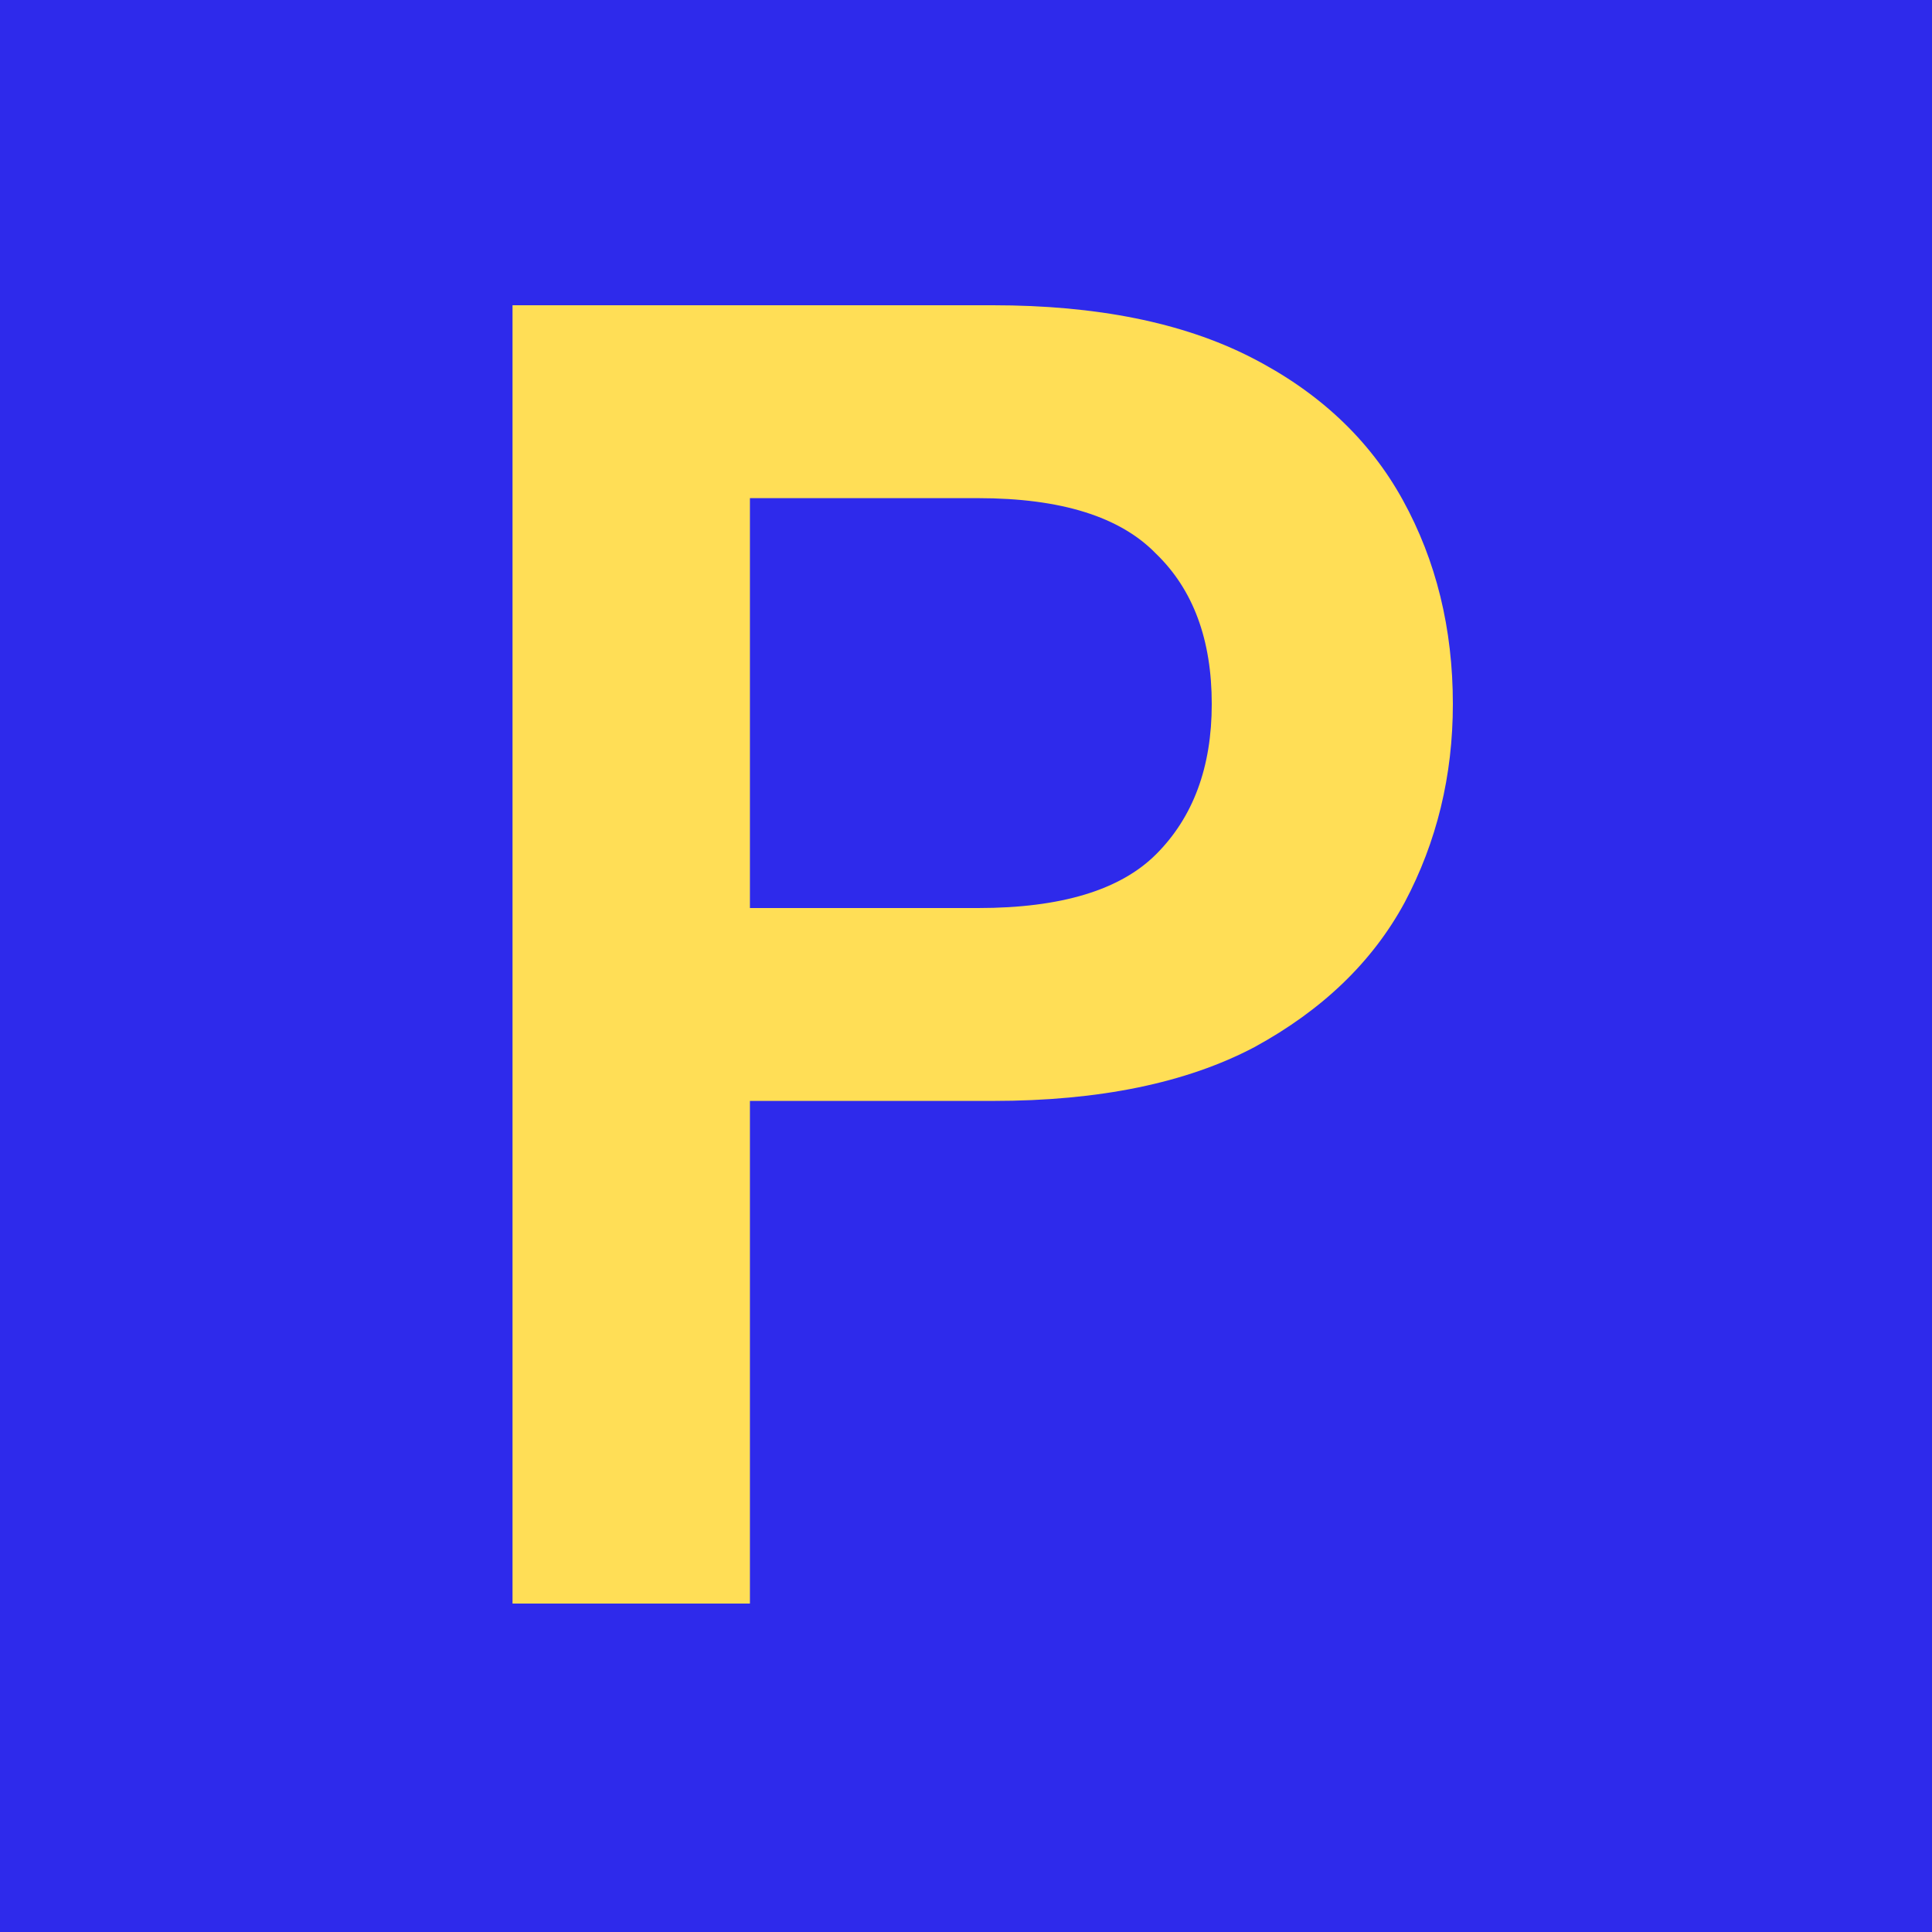
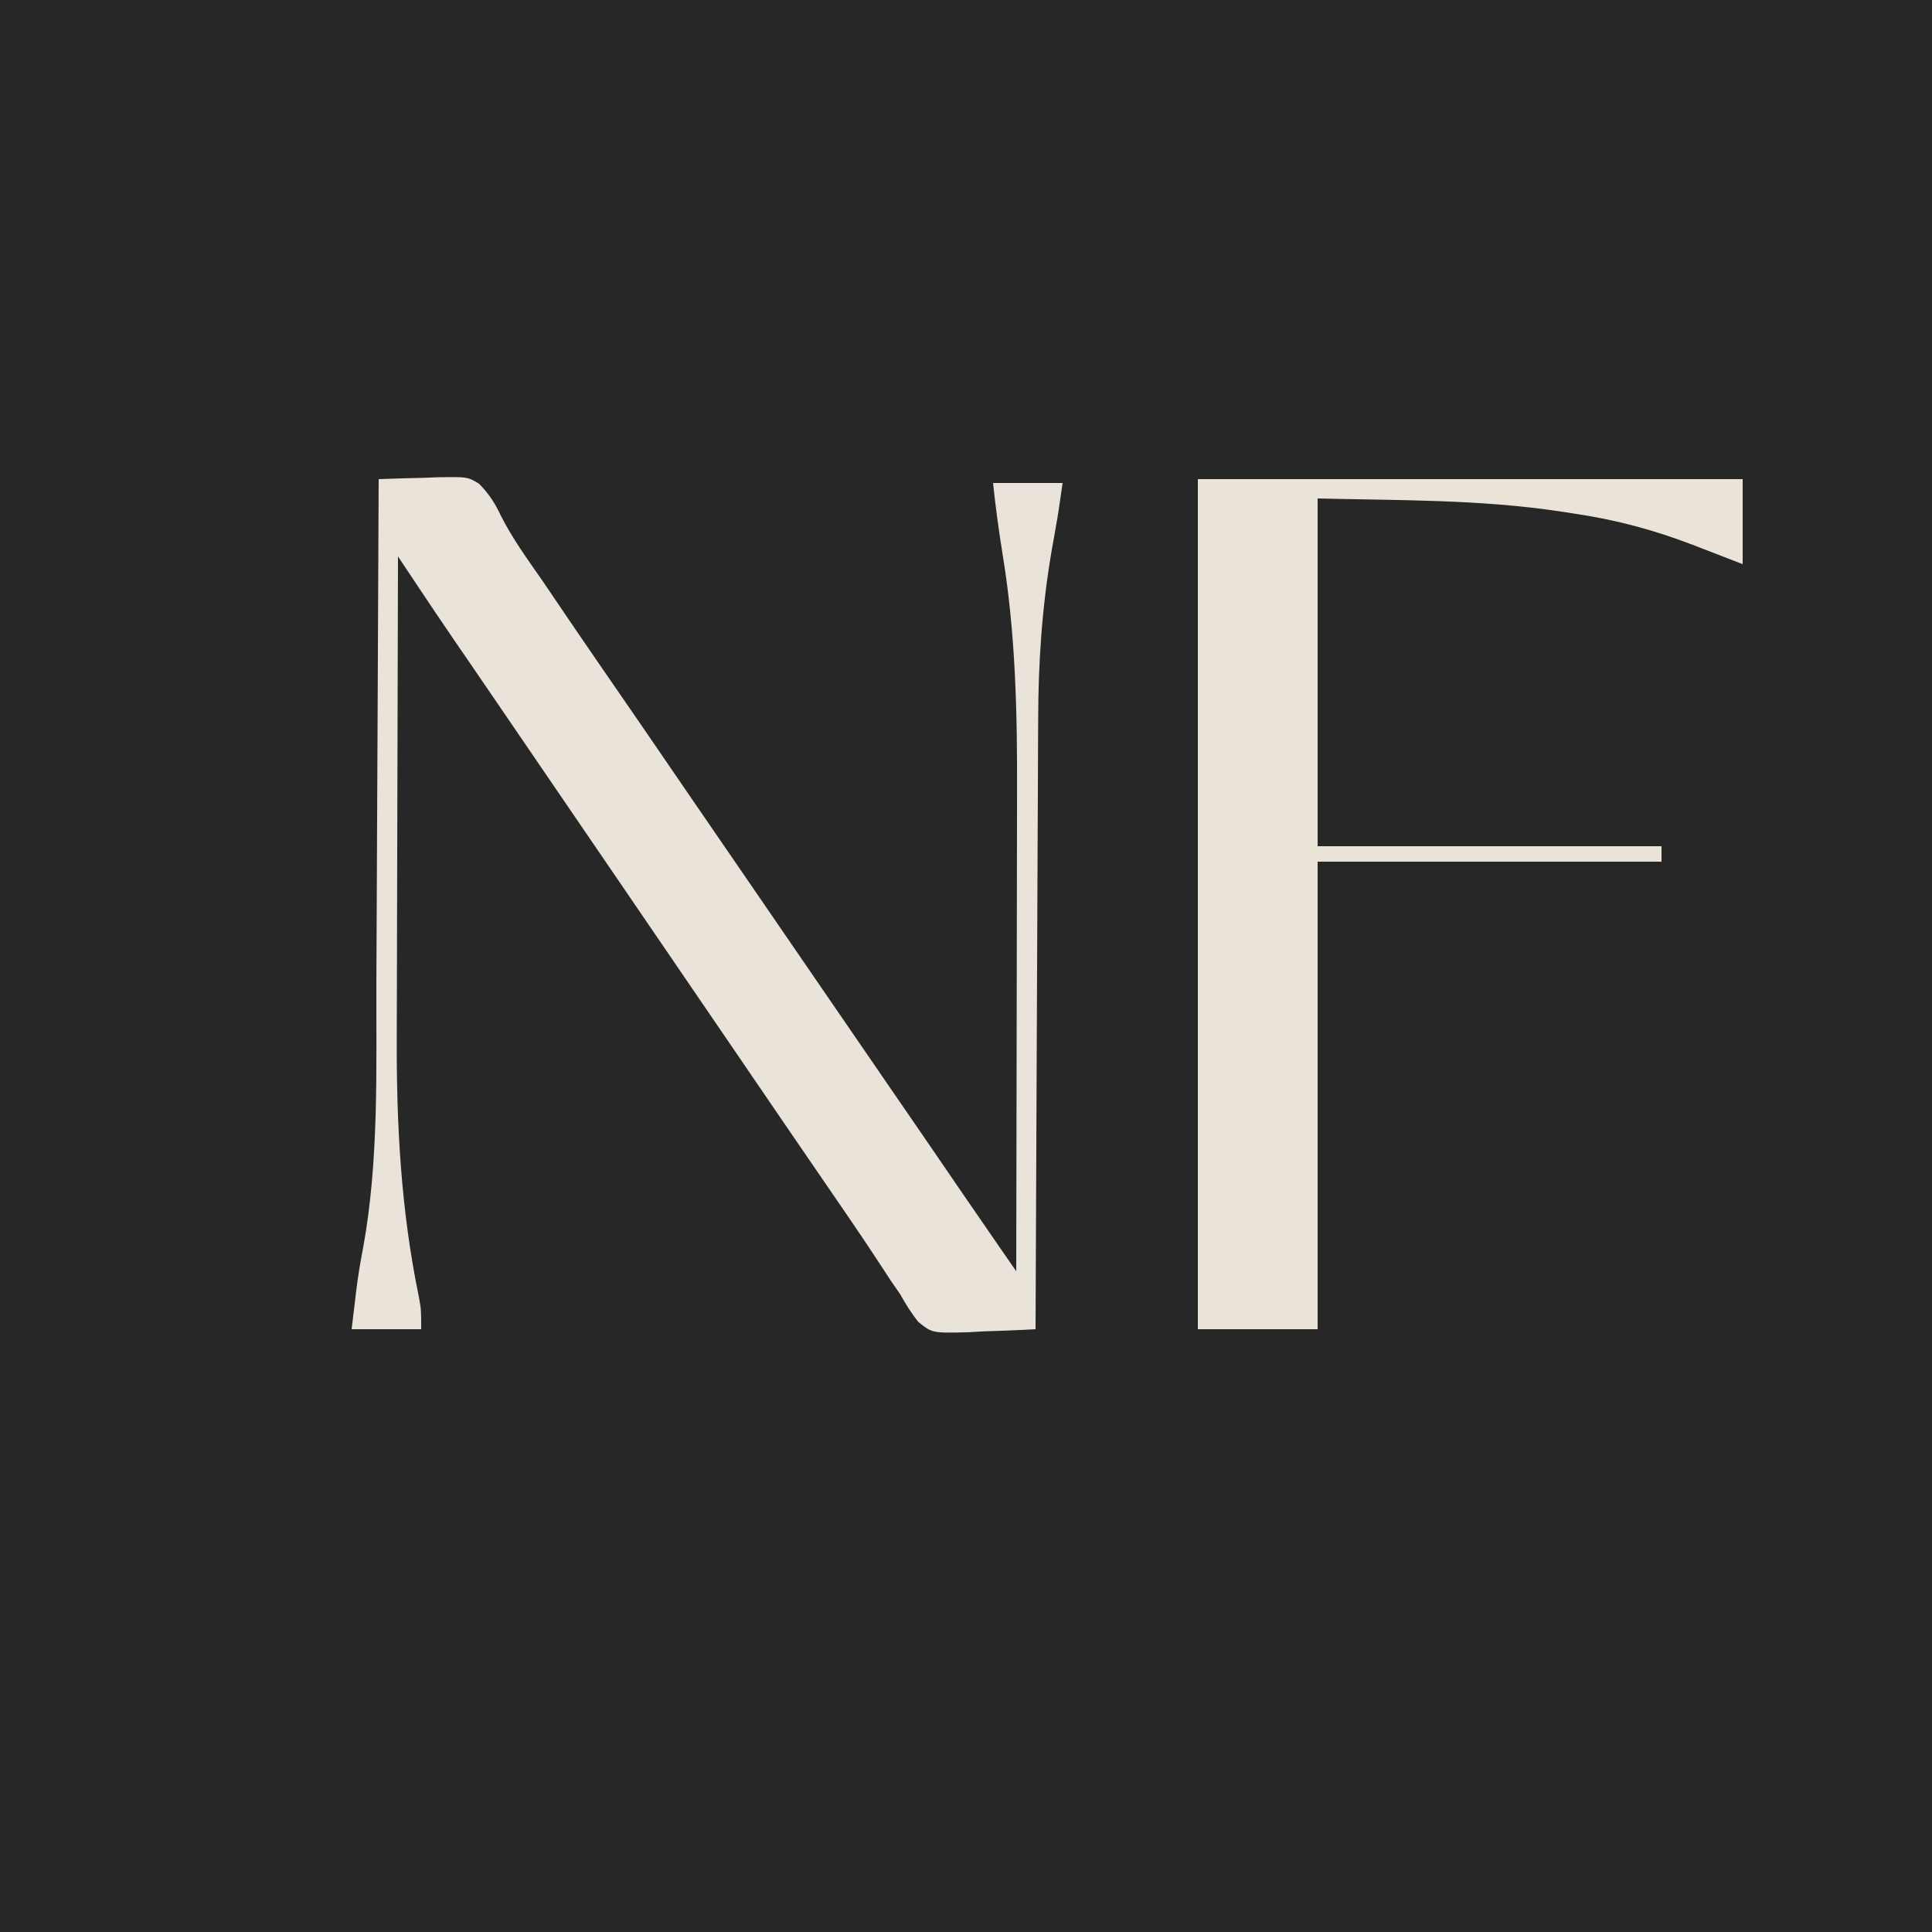
- <svg xmlns="http://www.w3.org/2000/svg" width="100" height="100" viewBox="0 0 100 100" fill="none">
-   <g clip-path="url(#clip0_9_2)">
-     <rect width="100" height="100" fill="#2E2AEB" />
-     <path d="M26.528 83V15.8H51.392C56.768 15.8 61.216 16.696 64.736 18.488C68.256 20.28 70.88 22.744 72.608 25.88C74.336 29.016 75.2 32.536 75.2 36.44C75.2 40.152 74.368 43.576 72.704 46.712C71.04 49.784 68.448 52.28 64.928 54.2C61.408 56.056 56.896 56.984 51.392 56.984H38.816V83H26.528ZM38.816 47H50.624C54.912 47 57.984 46.072 59.84 44.216C61.76 42.296 62.72 39.704 62.72 36.44C62.72 33.112 61.76 30.52 59.84 28.664C57.984 26.744 54.912 25.784 50.624 25.784H38.816V47Z" fill="#FFDE56" />
-   </g>
-   <defs>
-     <clipPath id="clip0_9_2">
-       <rect width="100" height="100" fill="white" />
-     </clipPath>
-   </defs>
+ <svg xmlns="http://www.w3.org/2000/svg" version="1.1" width="500" height="500">
+   <path d="M0 0 C165 0 330 0 500 0 C500 165 500 330 500 500 C335 500 170 500 0 500 C0 335 0 170 0 0 Z " fill="#272727" transform="translate(0,0)" />
+   <path d="M0 0 C3.886 -0.158 7.772 -0.255 11.66 -0.34 C12.759 -0.385 13.858 -0.431 14.991 -0.478 C22.985 -0.609 22.985 -0.609 25.941 1.165 C28.339 3.53 30.133 6.235 31.531 9.285 C34.582 15.367 38.563 20.798 42.438 26.375 C43.921 28.557 45.401 30.74 46.879 32.926 C50.194 37.816 53.524 42.696 56.875 47.562 C57.307 48.19 57.739 48.817 58.184 49.463 C59.033 50.695 59.881 51.927 60.73 53.158 C62.948 56.375 65.161 59.594 67.375 62.812 C67.824 63.465 68.273 64.118 68.736 64.791 C72.887 70.83 77.023 76.878 81.159 82.926 C86.426 90.627 91.711 98.315 97 106 C103.4 115.3 109.787 124.608 116.159 133.926 C121.426 141.627 126.711 149.315 132 157 C138.397 166.295 144.784 175.597 151.146 184.915 C154.317 189.556 157.508 194.183 160.708 198.804 C161.123 199.402 161.537 200 161.964 200.616 C162.976 202.078 163.988 203.539 165 205 C165.047 185.284 165.082 165.567 165.104 145.851 C165.114 136.694 165.128 127.537 165.151 118.38 C165.171 110.389 165.184 102.398 165.188 94.407 C165.191 90.185 165.197 85.963 165.211 81.741 C165.282 60.712 164.876 40.063 161.438 19.25 C160.463 13.175 159.64 7.12 159 1 C164.94 1 170.88 1 177 1 C175.884 8.81 175.884 8.81 175.316 11.988 C175.193 12.697 175.07 13.405 174.943 14.135 C174.697 15.544 174.447 16.953 174.193 18.361 C171.681 32.955 170.7 47.417 170.681 62.2 C170.672 63.936 170.662 65.673 170.651 67.41 C170.624 72.061 170.608 76.713 170.595 81.365 C170.58 86.249 170.553 91.134 170.527 96.019 C170.481 105.24 170.444 114.462 170.411 123.684 C170.372 134.194 170.323 144.705 170.273 155.215 C170.17 176.81 170.08 198.405 170 220 C165.48 220.262 160.963 220.422 156.438 220.562 C155.161 220.638 153.884 220.713 152.568 220.791 C143.25 221.009 143.25 221.009 139.621 218.079 C137.836 215.795 136.395 213.537 135 211 C134.206 209.828 133.404 208.662 132.586 207.508 C131.846 206.382 131.109 205.255 130.375 204.125 C129.515 202.82 128.655 201.515 127.793 200.211 C127.342 199.529 126.892 198.846 126.427 198.144 C123.883 194.322 121.284 190.536 118.688 186.75 C118.139 185.949 117.59 185.149 117.024 184.324 C115.905 182.691 114.785 181.059 113.665 179.426 C110.982 175.515 108.303 171.602 105.625 167.688 C105.094 166.912 104.563 166.136 104.016 165.337 C99.198 158.294 94.392 151.243 89.586 144.192 C85.564 138.291 81.535 132.393 77.5 126.5 C72.185 118.737 66.884 110.965 61.586 103.191 C57.563 97.29 53.535 91.393 49.5 85.5 C44.189 77.743 38.89 69.976 33.597 62.207 C30.574 57.771 27.548 53.337 24.512 48.91 C23.671 47.683 23.671 47.683 22.812 46.432 C21.789 44.939 20.764 43.447 19.738 41.955 C16.383 37.063 13.082 32.135 9.794 27.197 C9.332 26.503 8.87 25.81 8.394 25.095 C7.262 23.397 6.131 21.699 5 20 C4.93 39.795 4.877 59.59 4.845 79.385 C4.829 88.579 4.808 97.773 4.774 106.966 C4.744 114.991 4.724 123.017 4.718 131.042 C4.714 135.28 4.705 139.519 4.683 143.757 C4.567 166.861 5.736 189.16 10.449 211.855 C11 215 11 215 11 220 C5.06 220 -0.88 220 -7 220 C-6.711 217.587 -6.423 215.174 -6.125 212.688 C-6.039 211.952 -5.953 211.217 -5.864 210.46 C-5.39 206.588 -4.777 202.777 -4.029 198.949 C0.108 176.285 -0.665 152.699 -0.595 129.742 C-0.579 125.162 -0.553 120.582 -0.527 116.001 C-0.481 107.375 -0.444 98.748 -0.411 90.122 C-0.372 80.281 -0.323 70.44 -0.273 60.599 C-0.17 40.4 -0.08 20.2 0 0 Z " fill="#E9E3D9" transform="translate(98,124)" />
+   <path d="M0 0 C46.53 0 93.06 0 141 0 C141 7.26 141 14.52 141 22 C131.125 18.188 131.125 18.188 128.079 17.005 C117.829 13.075 107.997 10.464 97.125 8.875 C96.031 8.706 94.936 8.537 93.809 8.363 C72.913 5.223 52.26 5.519 31 5 C31 34.7 31 64.4 31 95 C60.37 95 89.74 95 120 95 C120 96.32 120 97.64 120 99 C90.63 99 61.26 99 31 99 C31 138.93 31 178.86 31 220 C20.77 220 10.54 220 0 220 C0 147.4 0 74.8 0 0 Z " fill="#E9E3D8" transform="translate(310,124)" />
</svg>
